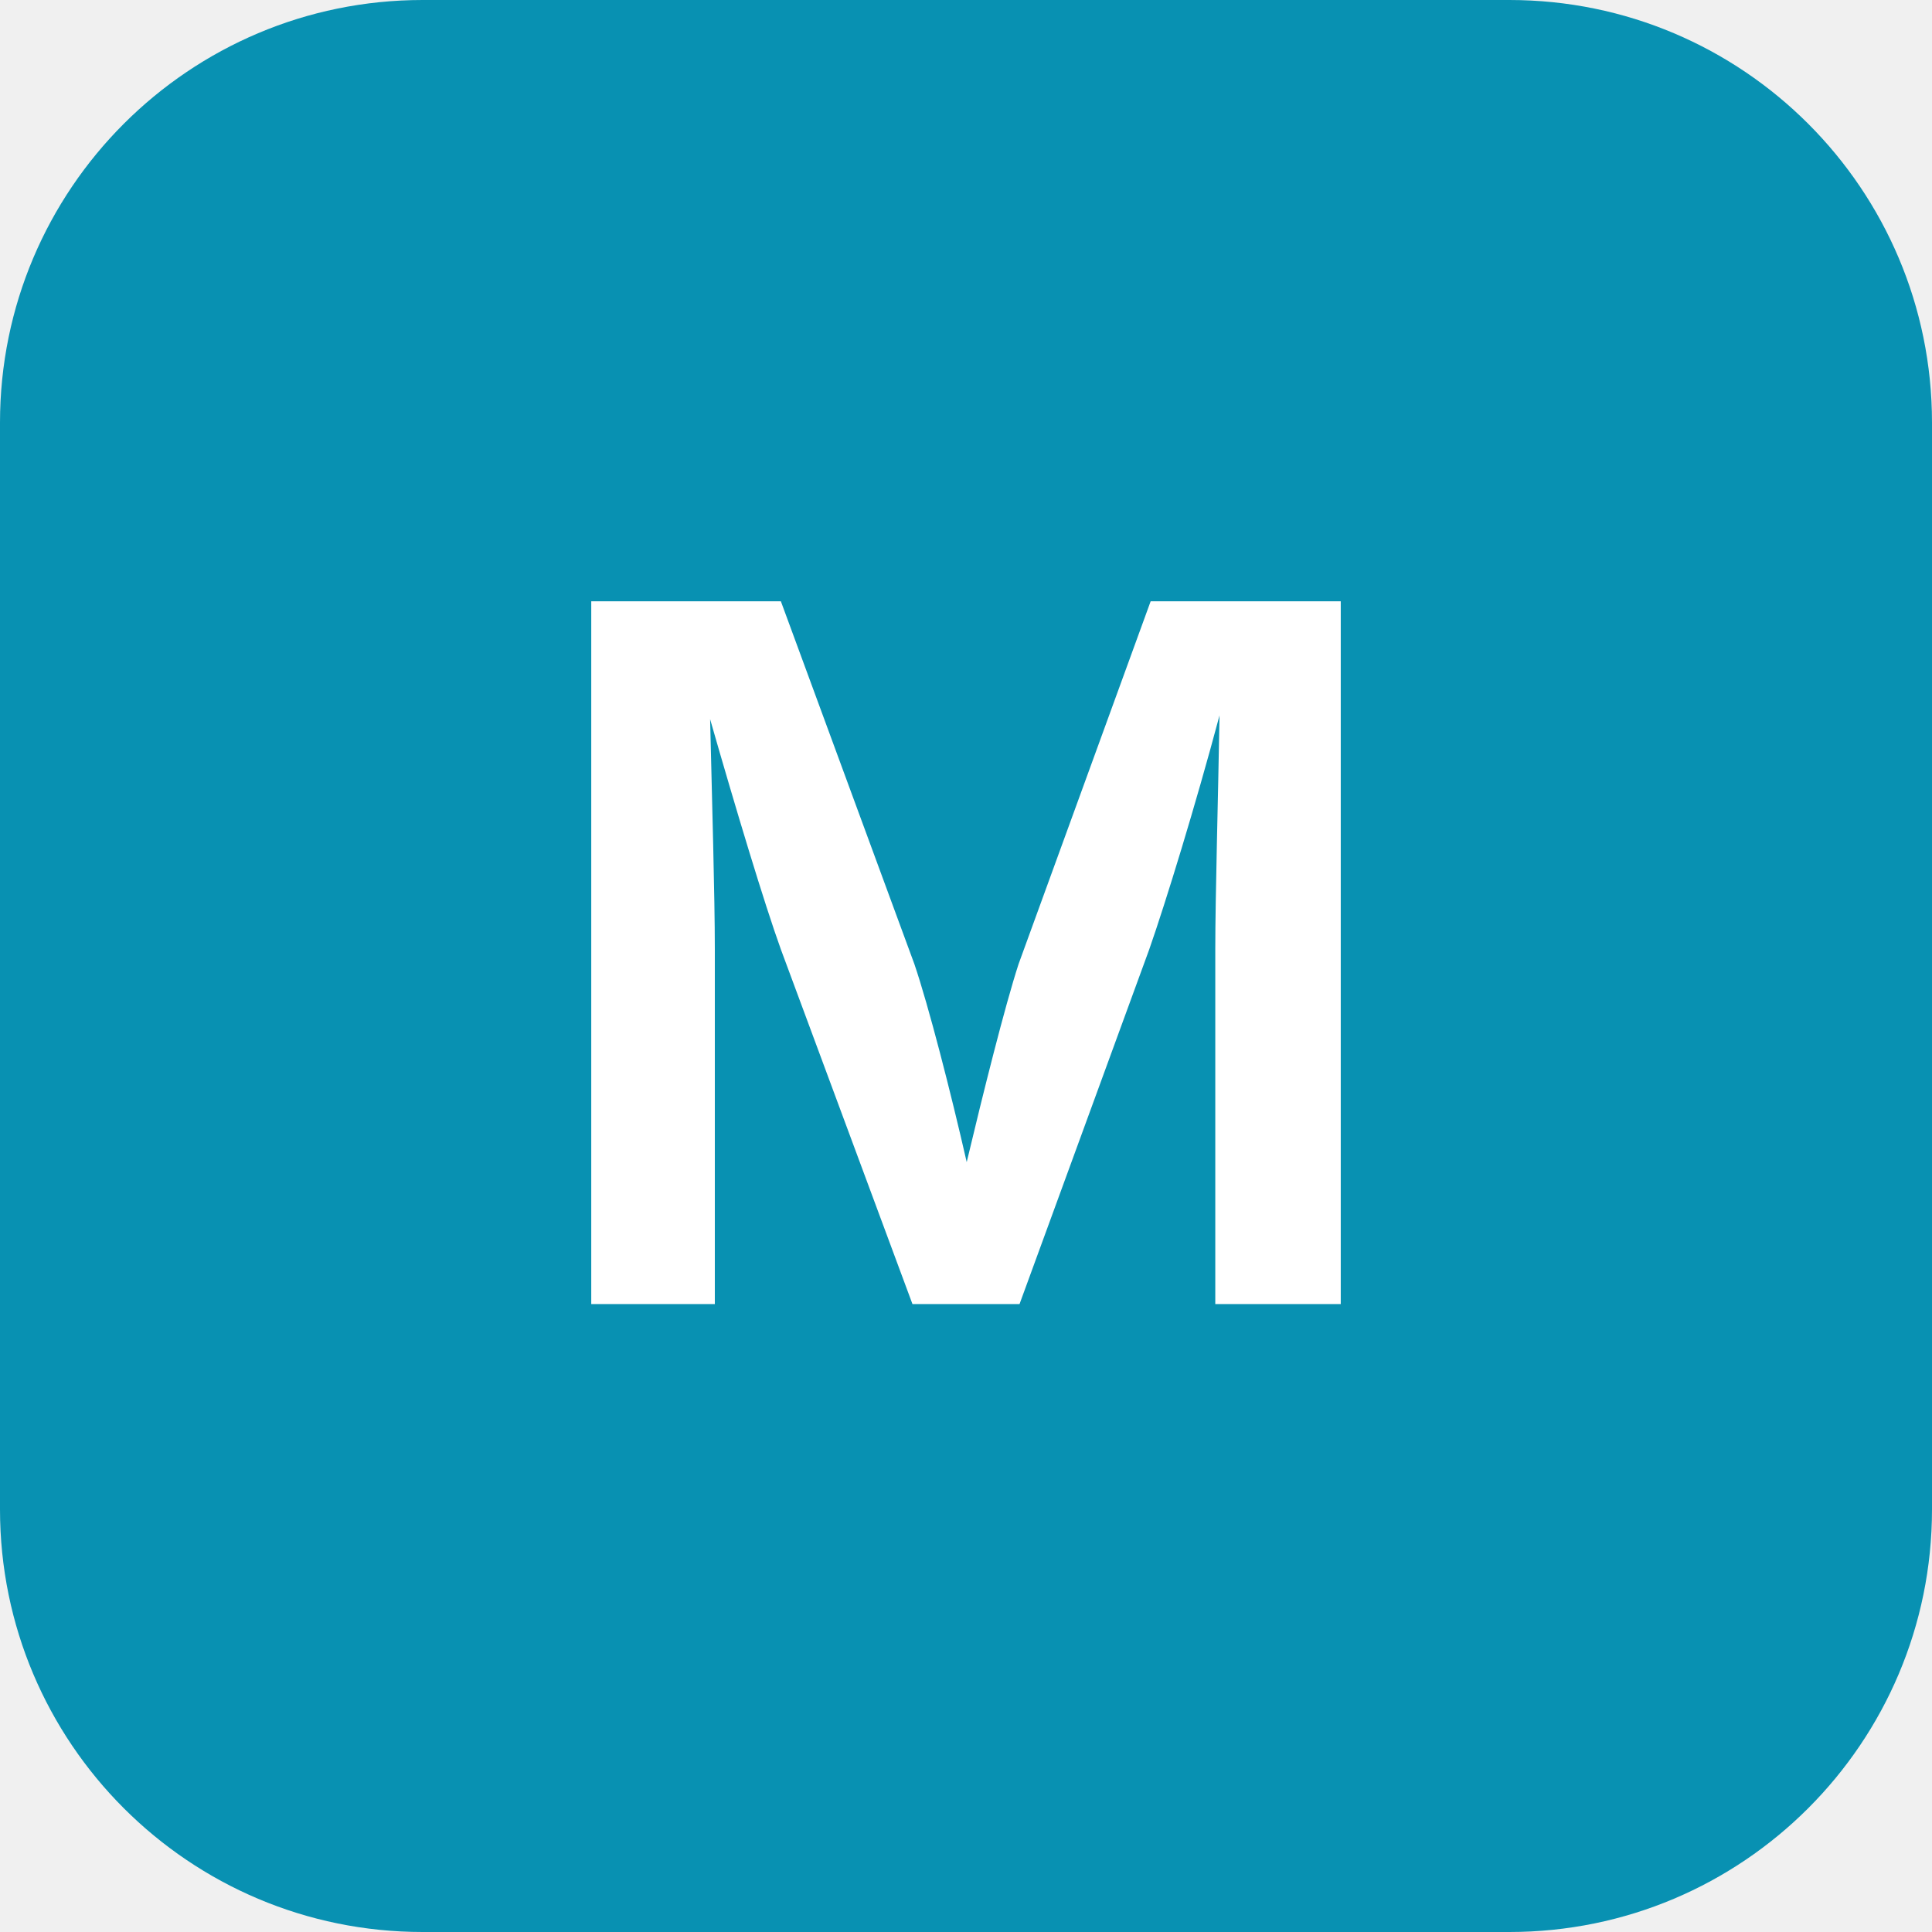
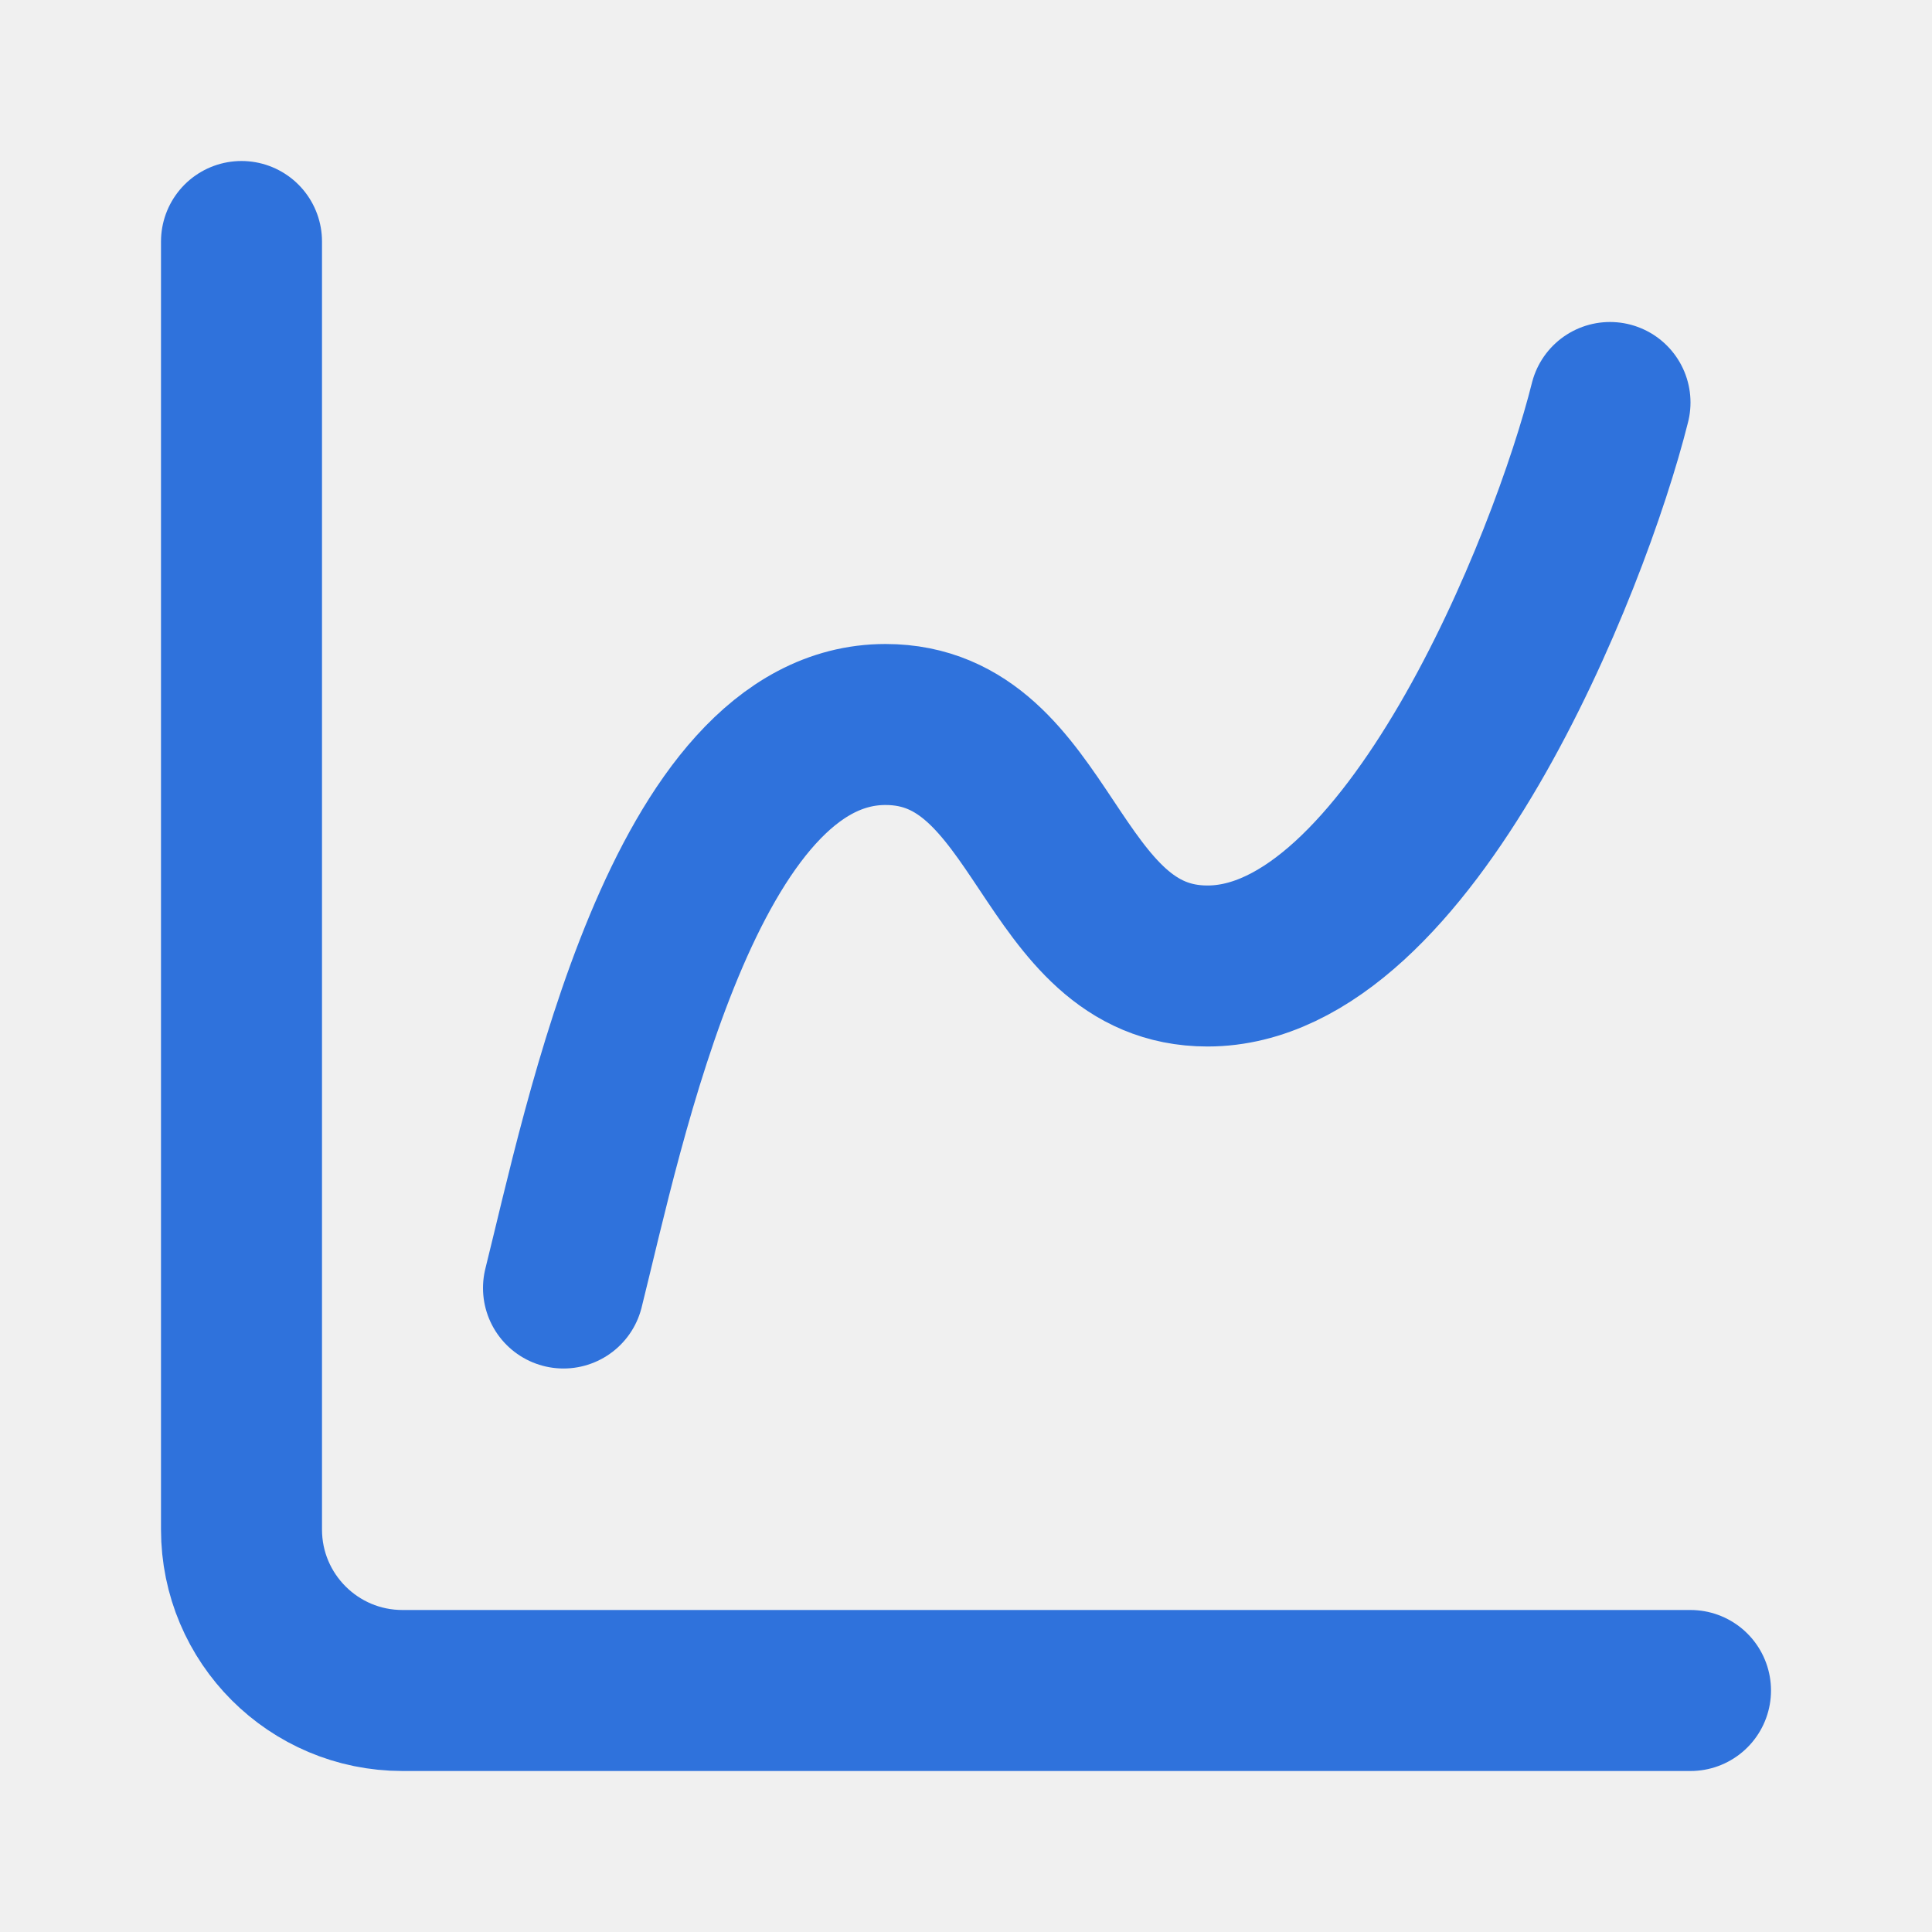
- <svg xmlns="http://www.w3.org/2000/svg" viewBox="0 0 64 64">
-   <rect width="64" height="64" rx="14" fill="#0891b2" />
-   <text x="32" y="32" dy="0.35em" text-anchor="middle" font-family="ui-sans-serif, system-ui, -apple-system, sans-serif" font-size="32" font-weight="600" fill="#ffffff">M</text>
+ <svg xmlns="http://www.w3.org/2000/svg" viewBox="0 0 24 24" fill="none" stroke="#2f72dc" stroke-width="2" stroke-linecap="round" stroke-linejoin="round">
+   <path d="M3 3v16a2 2 0 0 0 2 2h16" />
+   <path d="M7 16c.5-2 1.5-7 4-7 2 0 2 3 4 3 2.5 0 4.5-5 5-7" />
</svg>
